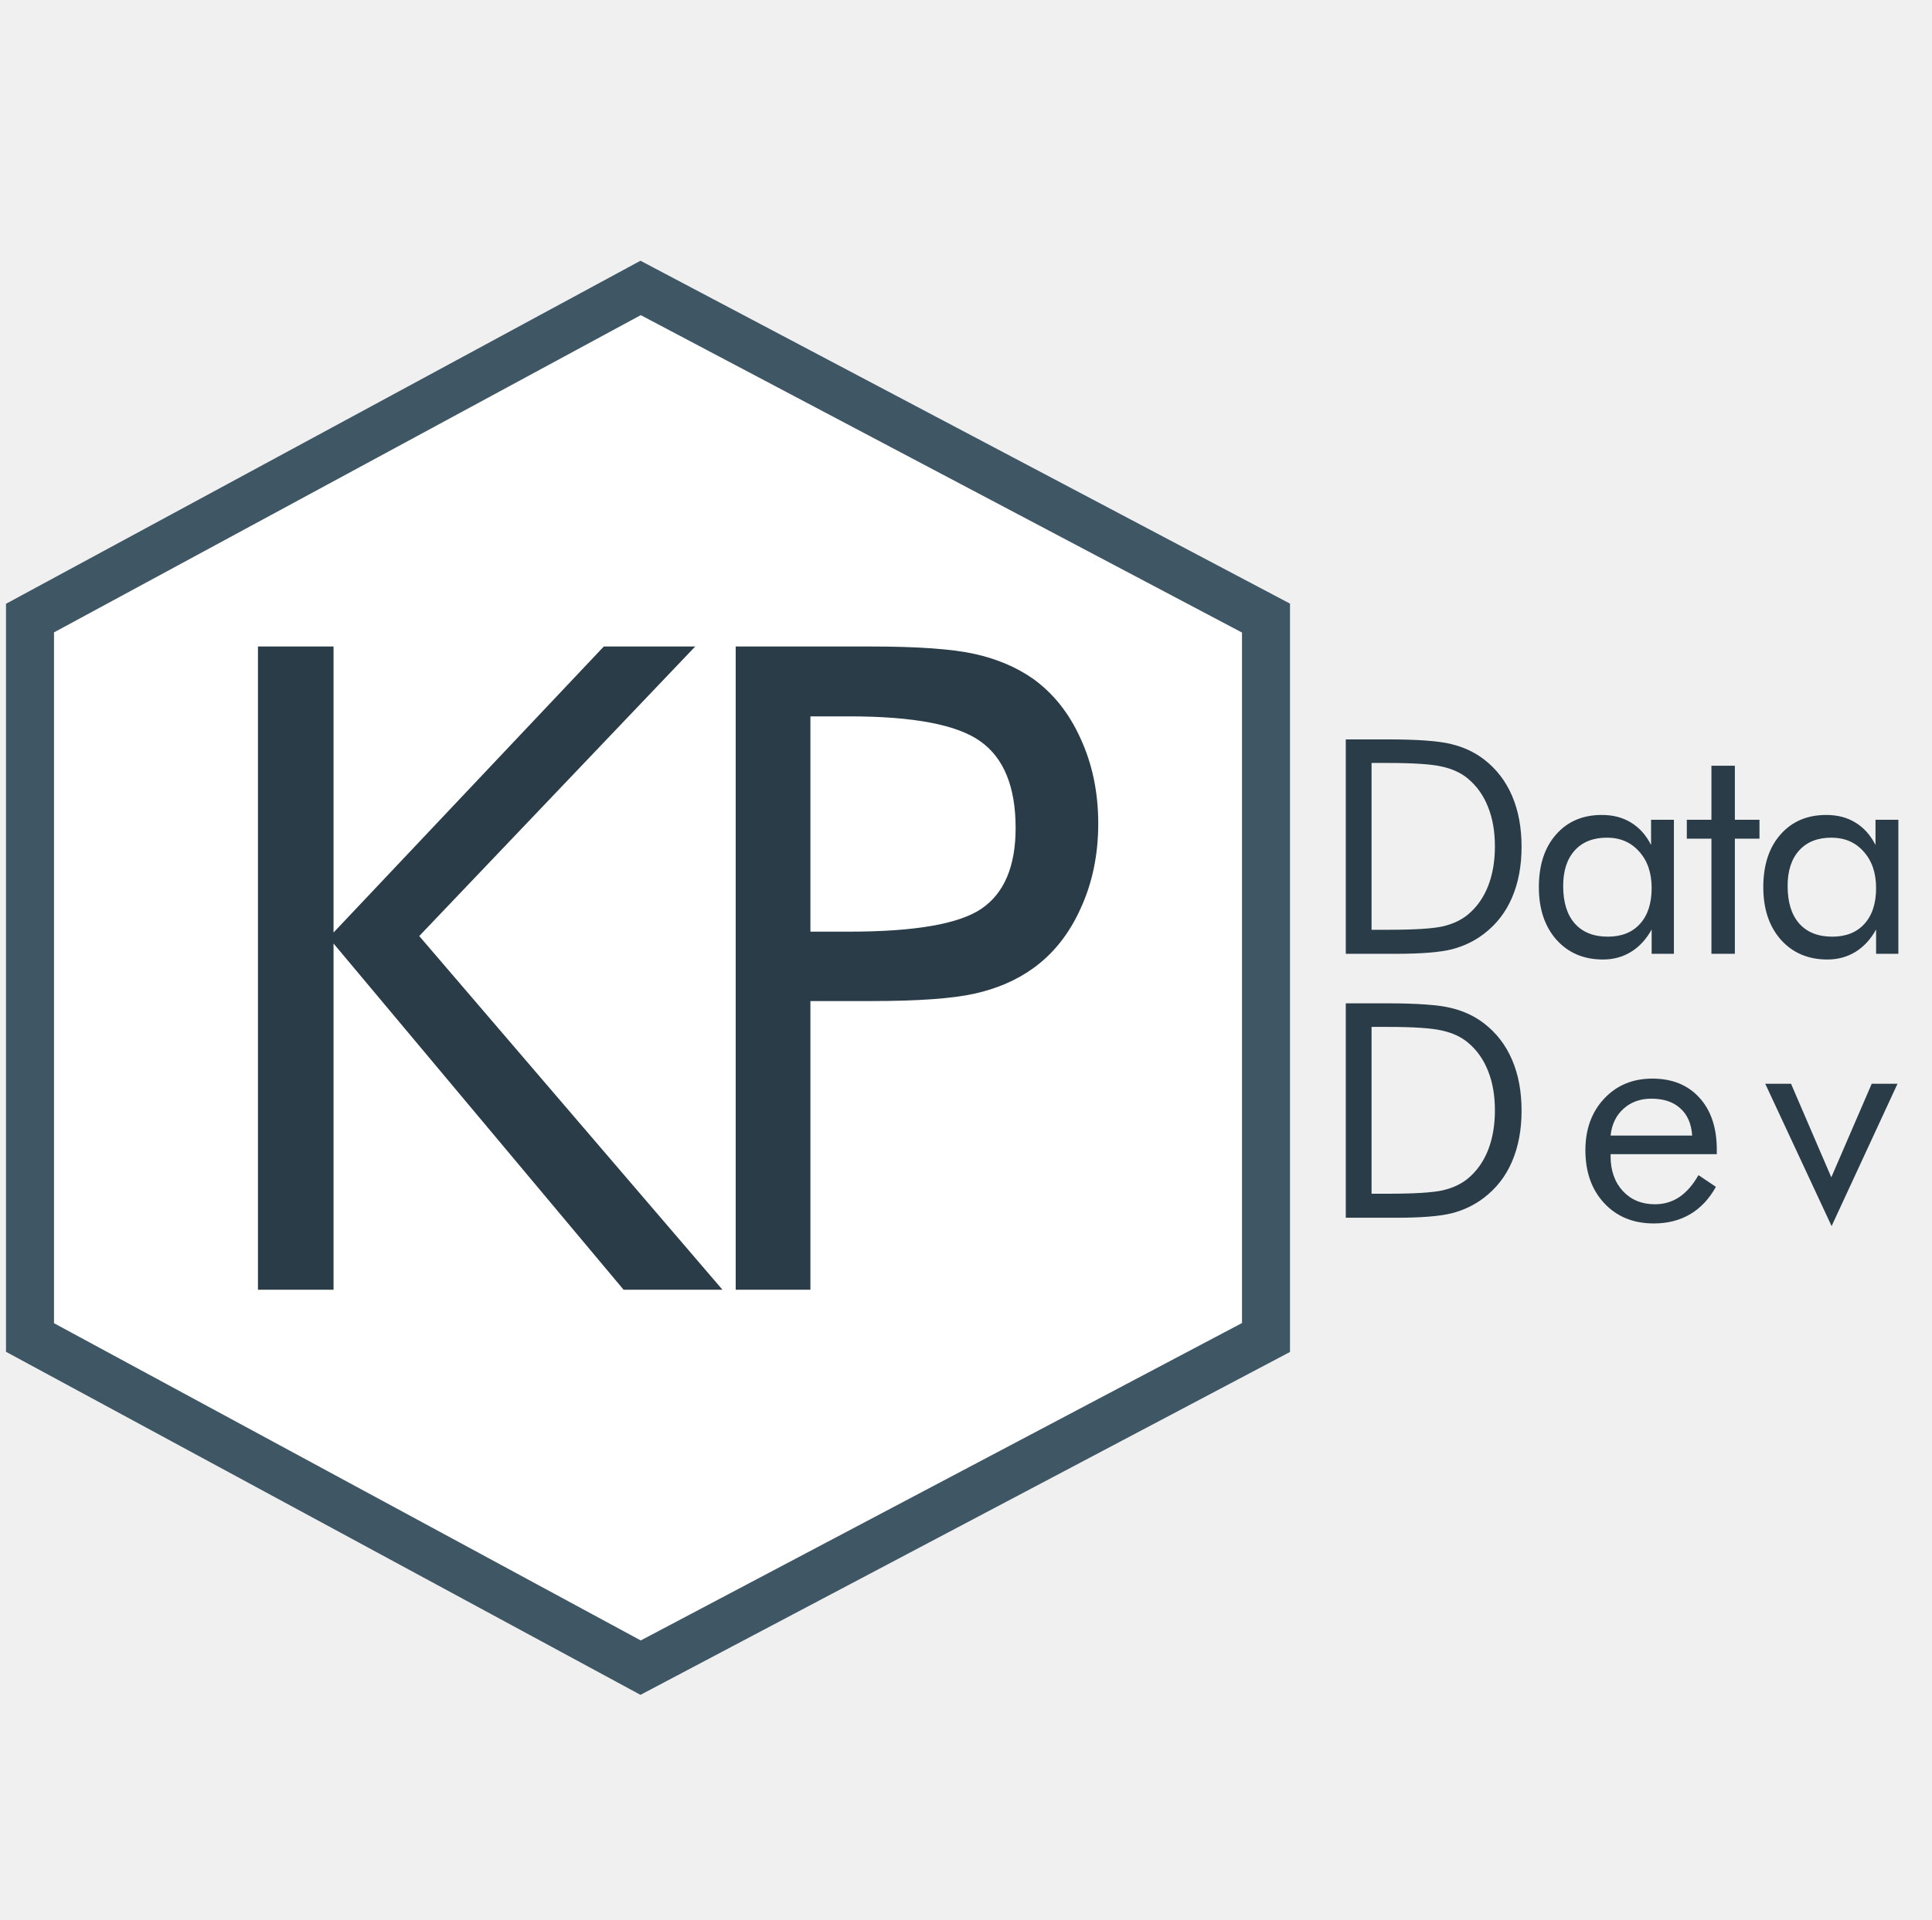
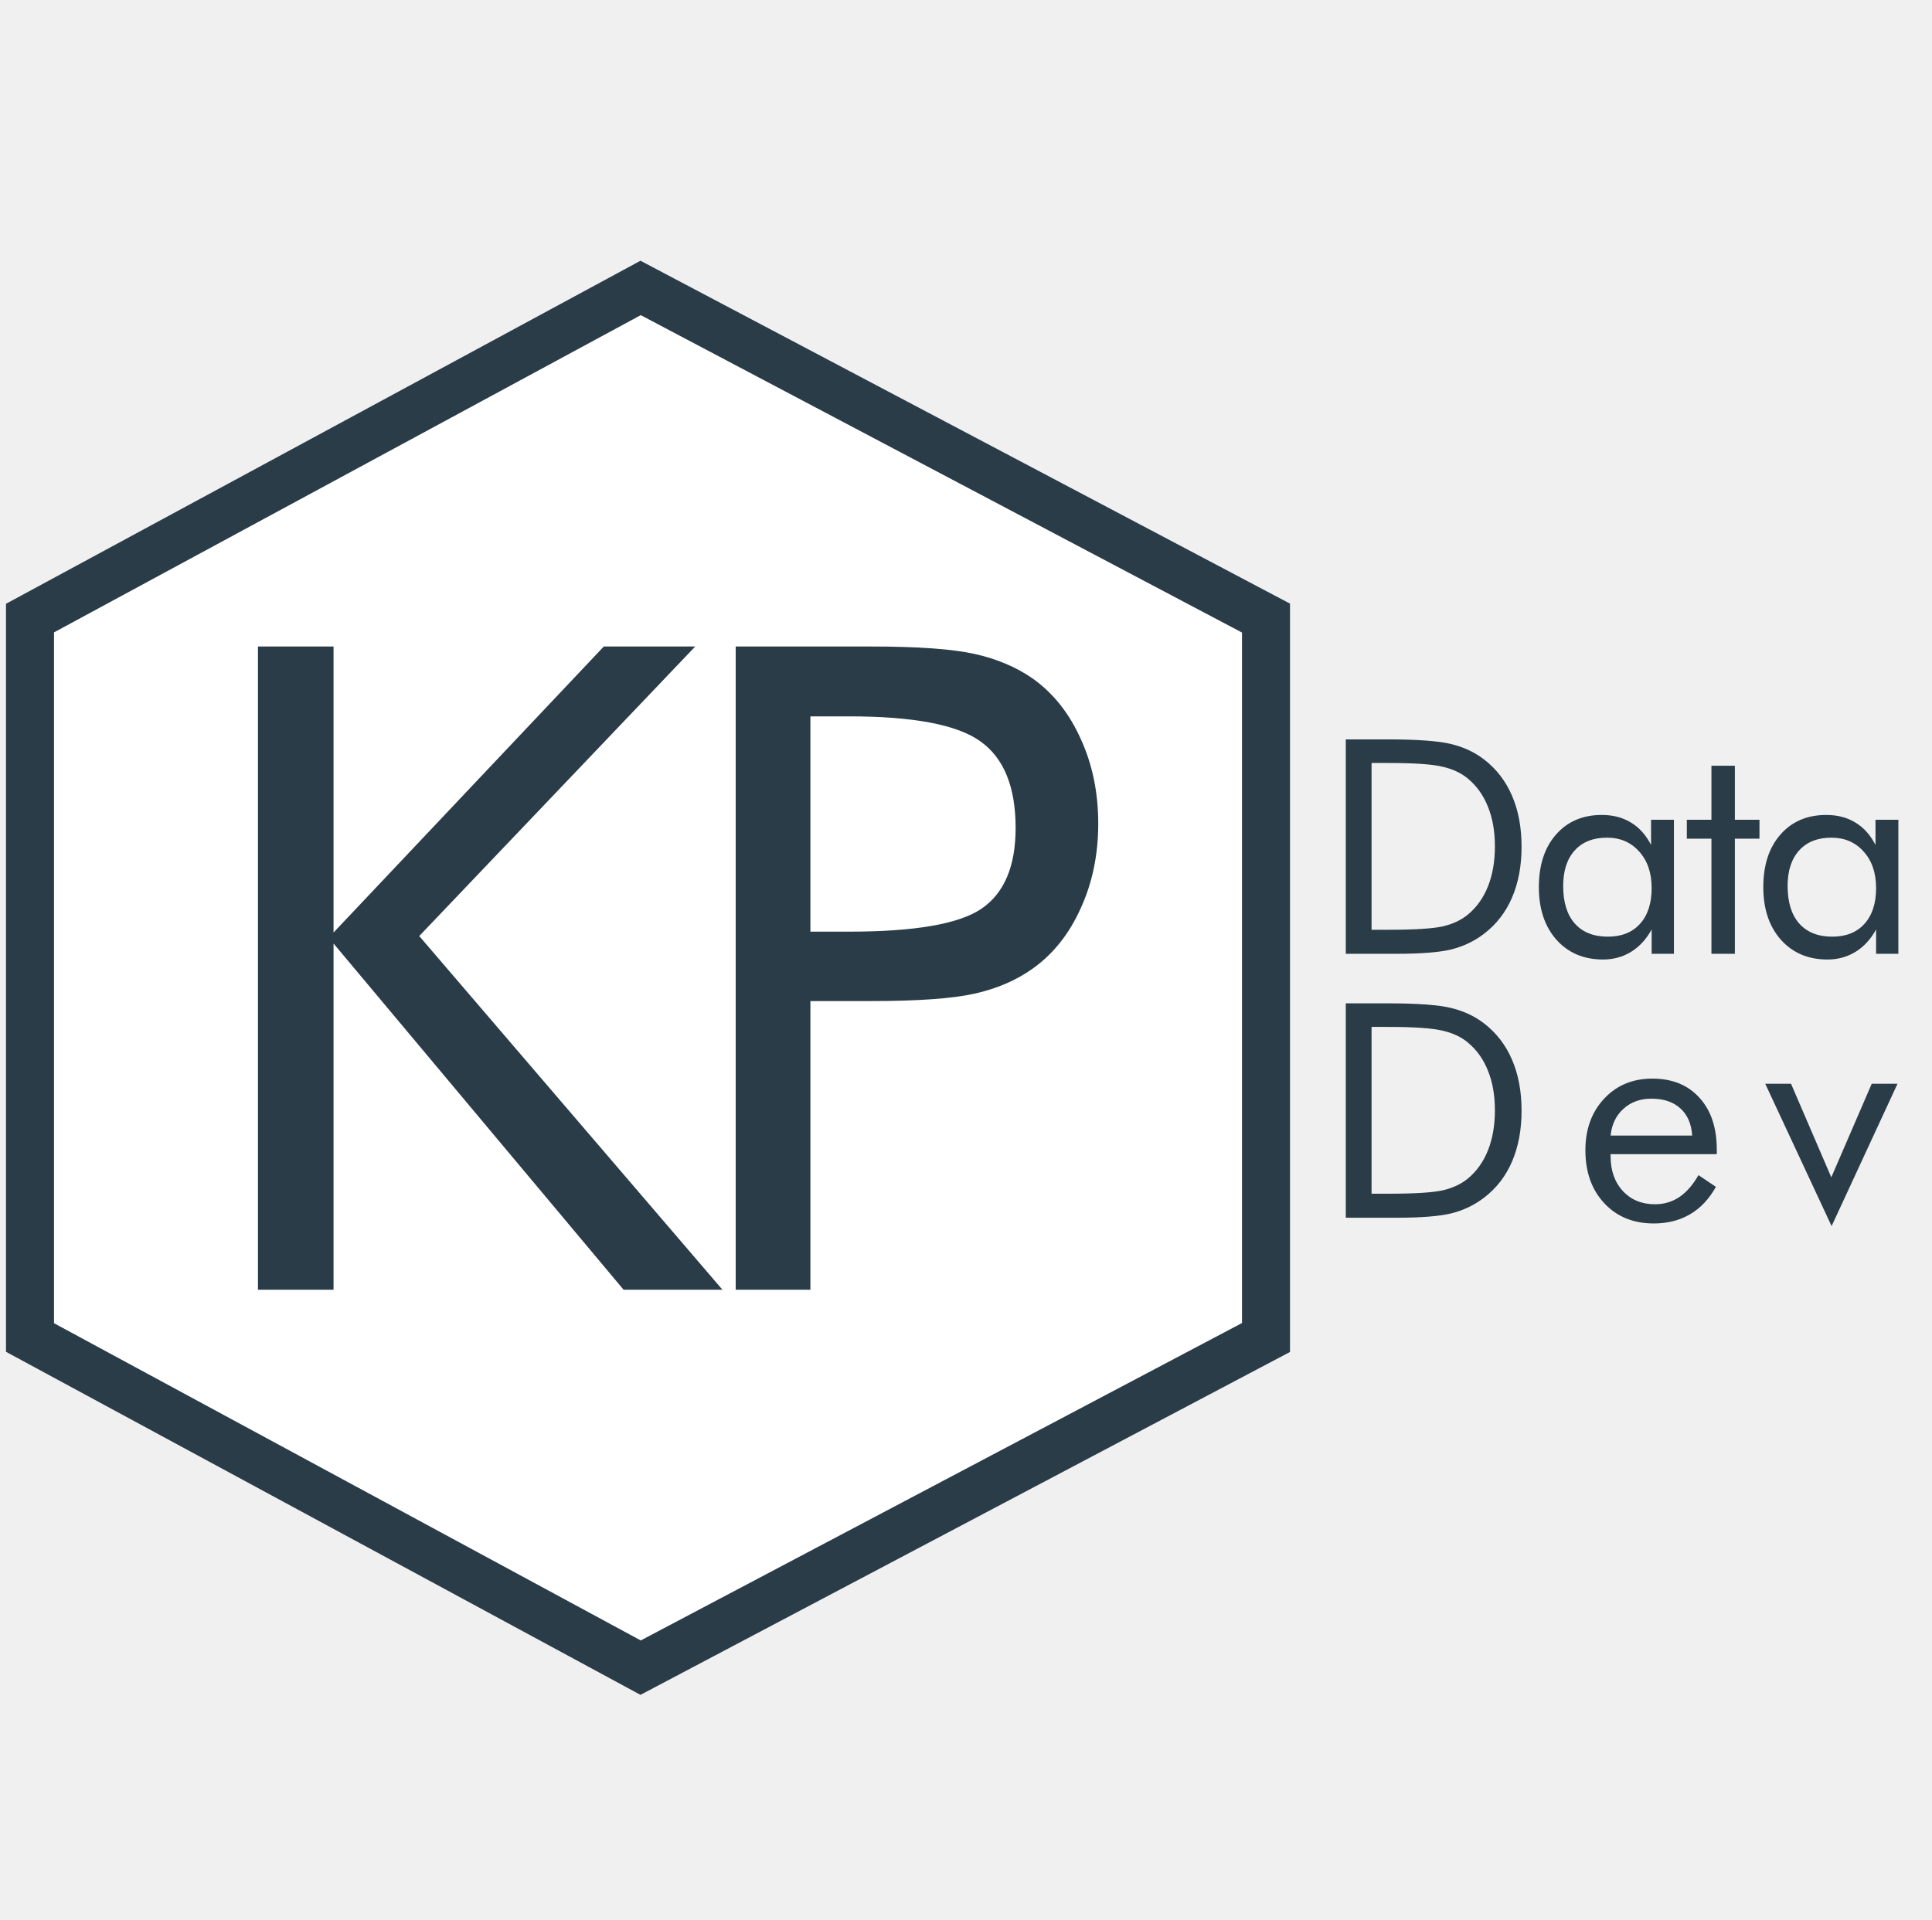
<svg xmlns="http://www.w3.org/2000/svg" width="322" height="320" fill="none">
-   <path d="M106.769 48L5 103.036V222.964L106.769 278L211 222.964V103.036L106.769 48Z" fill="#fff" stroke="#3f5765" stroke-width="8" />
+   <path d="M106.769 48L5 103.036V222.964L106.769 278L211 222.964V103.036L106.769 48Z" fill="#fff" stroke="#293c47" stroke-width="8" />
  <g fill="#293c47">
    <path d="M42.993 215V107.773h12.598v47.681l45.044-47.681h15.234L69.873 156.04 120.41 215h-16.479l-48.34-57.715V215H42.993zm92.074-48.12V215h-12.451V107.773h22.486c7.861 0 13.647.415 17.358 1.246s6.934 2.197 9.668 4.101c3.418 2.442 6.079 5.786 7.983 10.034 1.953 4.248 2.93 8.96 2.93 14.136s-.977 9.888-2.93 14.136c-1.904 4.248-4.565 7.593-7.983 10.034-2.734 1.953-5.957 3.345-9.668 4.175-3.662.83-9.448 1.245-17.358 1.245h-3.589-6.446zm0-11.572h6.446c10.937 0 18.286-1.27 22.046-3.809 3.808-2.588 5.712-7.08 5.712-13.477 0-6.835-1.953-11.645-5.859-14.428-3.857-2.783-11.157-4.175-21.899-4.175h-6.446v35.889zm93.527 43.688h2.71c4.394 0 7.438-.187 9.131-.561 1.692-.391 3.1-1.05 4.223-1.978 1.465-1.221 2.58-2.791 3.345-4.712.765-1.937 1.147-4.15 1.147-6.641 0-2.506-.382-4.703-1.147-6.591-.749-1.905-1.864-3.475-3.345-4.712-1.123-.944-2.555-1.612-4.297-2.002-1.725-.407-4.744-.611-9.057-.611h-2.71v27.808zM224.297 203v-35.742h6.86c5.078 0 8.651.26 10.718.781 2.083.505 3.906 1.359 5.469 2.564 2.051 1.578 3.605 3.597 4.663 6.054s1.587 5.29 1.587 8.496c0 3.19-.529 6.014-1.587 8.472-1.042 2.441-2.596 4.451-4.663 6.03-1.563 1.205-3.345 2.067-5.347 2.588-1.986.505-5.086.757-9.302.757h-1.538-6.86zm57.733-13.696c-.13-1.97-.789-3.483-1.977-4.541-1.172-1.075-2.783-1.612-4.834-1.612-1.856 0-3.402.562-4.639 1.685-1.237 1.107-1.953 2.596-2.148 4.468h13.598zm4.102 3.1h-17.7v.342c0 2.393.683 4.33 2.05 5.811 1.368 1.464 3.15 2.197 5.347 2.197 1.497 0 2.848-.399 4.053-1.196 1.204-.814 2.27-2.035 3.198-3.662l2.905 1.953c-1.123 2.018-2.555 3.54-4.297 4.565s-3.759 1.538-6.054 1.538c-3.402 0-6.153-1.123-8.252-3.369s-3.15-5.192-3.15-8.838c0-3.499 1.042-6.364 3.125-8.594s4.761-3.344 8.033-3.344c3.304 0 5.916 1.058 7.837 3.173 1.936 2.116 2.905 5.005 2.905 8.667v.757zm19.135 11.988l-11.06-23.731h4.297l6.714 15.601 6.738-15.601h4.297l-10.986 23.731z" />
    <path d="M228.594 154.996h2.71c4.394 0 7.438-.187 9.131-.561 1.692-.391 3.1-1.05 4.223-1.978 1.465-1.221 2.58-2.791 3.345-4.712.765-1.937 1.147-4.15 1.147-6.641 0-2.506-.382-4.703-1.147-6.591-.749-1.905-1.864-3.475-3.345-4.712-1.123-.944-2.555-1.612-4.297-2.002-1.725-.407-4.744-.611-9.057-.611h-2.71v27.808zM224.297 159v-35.742h6.86c5.078 0 8.651.26 10.718.781 2.083.505 3.906 1.359 5.469 2.564 2.051 1.578 3.605 3.597 4.663 6.054s1.587 5.29 1.587 8.496c0 3.19-.529 6.014-1.587 8.472-1.042 2.441-2.596 4.451-4.663 6.03-1.563 1.205-3.345 2.067-5.347 2.588-1.986.505-5.086.757-9.302.757h-1.538-6.86zm50.978-10.962c0-2.523-.691-4.549-2.075-6.079-1.367-1.546-3.157-2.319-5.371-2.319-2.295 0-4.085.708-5.371 2.124s-1.929 3.393-1.929 5.932c0 2.702.643 4.785 1.929 6.25 1.302 1.465 3.141 2.198 5.518 2.198 2.278 0 4.06-.708 5.346-2.124 1.302-1.433 1.953-3.427 1.953-5.982zm3.711-11.377V159h-3.711v-4.053c-.895 1.628-2.042 2.873-3.442 3.736-1.383.846-2.938 1.269-4.663 1.269-3.206 0-5.794-1.098-7.764-3.296-1.953-2.213-2.929-5.135-2.929-8.764 0-3.679.952-6.6 2.856-8.765 1.904-2.181 4.452-3.272 7.642-3.272 1.871 0 3.491.424 4.858 1.27 1.383.83 2.498 2.075 3.345 3.735v-4.199h3.808zm6.252 3.15h-4.101v-3.15h4.101v-9.009h3.907v9.009h4.101v3.15h-4.101V159h-3.907v-19.189zm27.444 8.227c0-2.523-.692-4.549-2.076-6.079-1.367-1.546-3.157-2.319-5.371-2.319-2.295 0-4.085.708-5.371 2.124s-1.928 3.393-1.928 5.932c0 2.702.642 4.785 1.928 6.25 1.302 1.465 3.142 2.198 5.518 2.198 2.278 0 4.061-.708 5.347-2.124 1.302-1.433 1.953-3.427 1.953-5.982zm3.711-11.377V159h-3.711v-4.053c-.896 1.628-2.043 2.873-3.443 3.736-1.383.846-2.938 1.269-4.663 1.269-3.206 0-5.794-1.098-7.764-3.296-1.953-2.213-2.929-5.135-2.929-8.764 0-3.679.952-6.6 2.856-8.765 1.905-2.181 4.452-3.272 7.642-3.272 1.872 0 3.491.424 4.858 1.27 1.384.83 2.499 2.075 3.345 3.735v-4.199h3.809z" />
  </g>
</svg>
